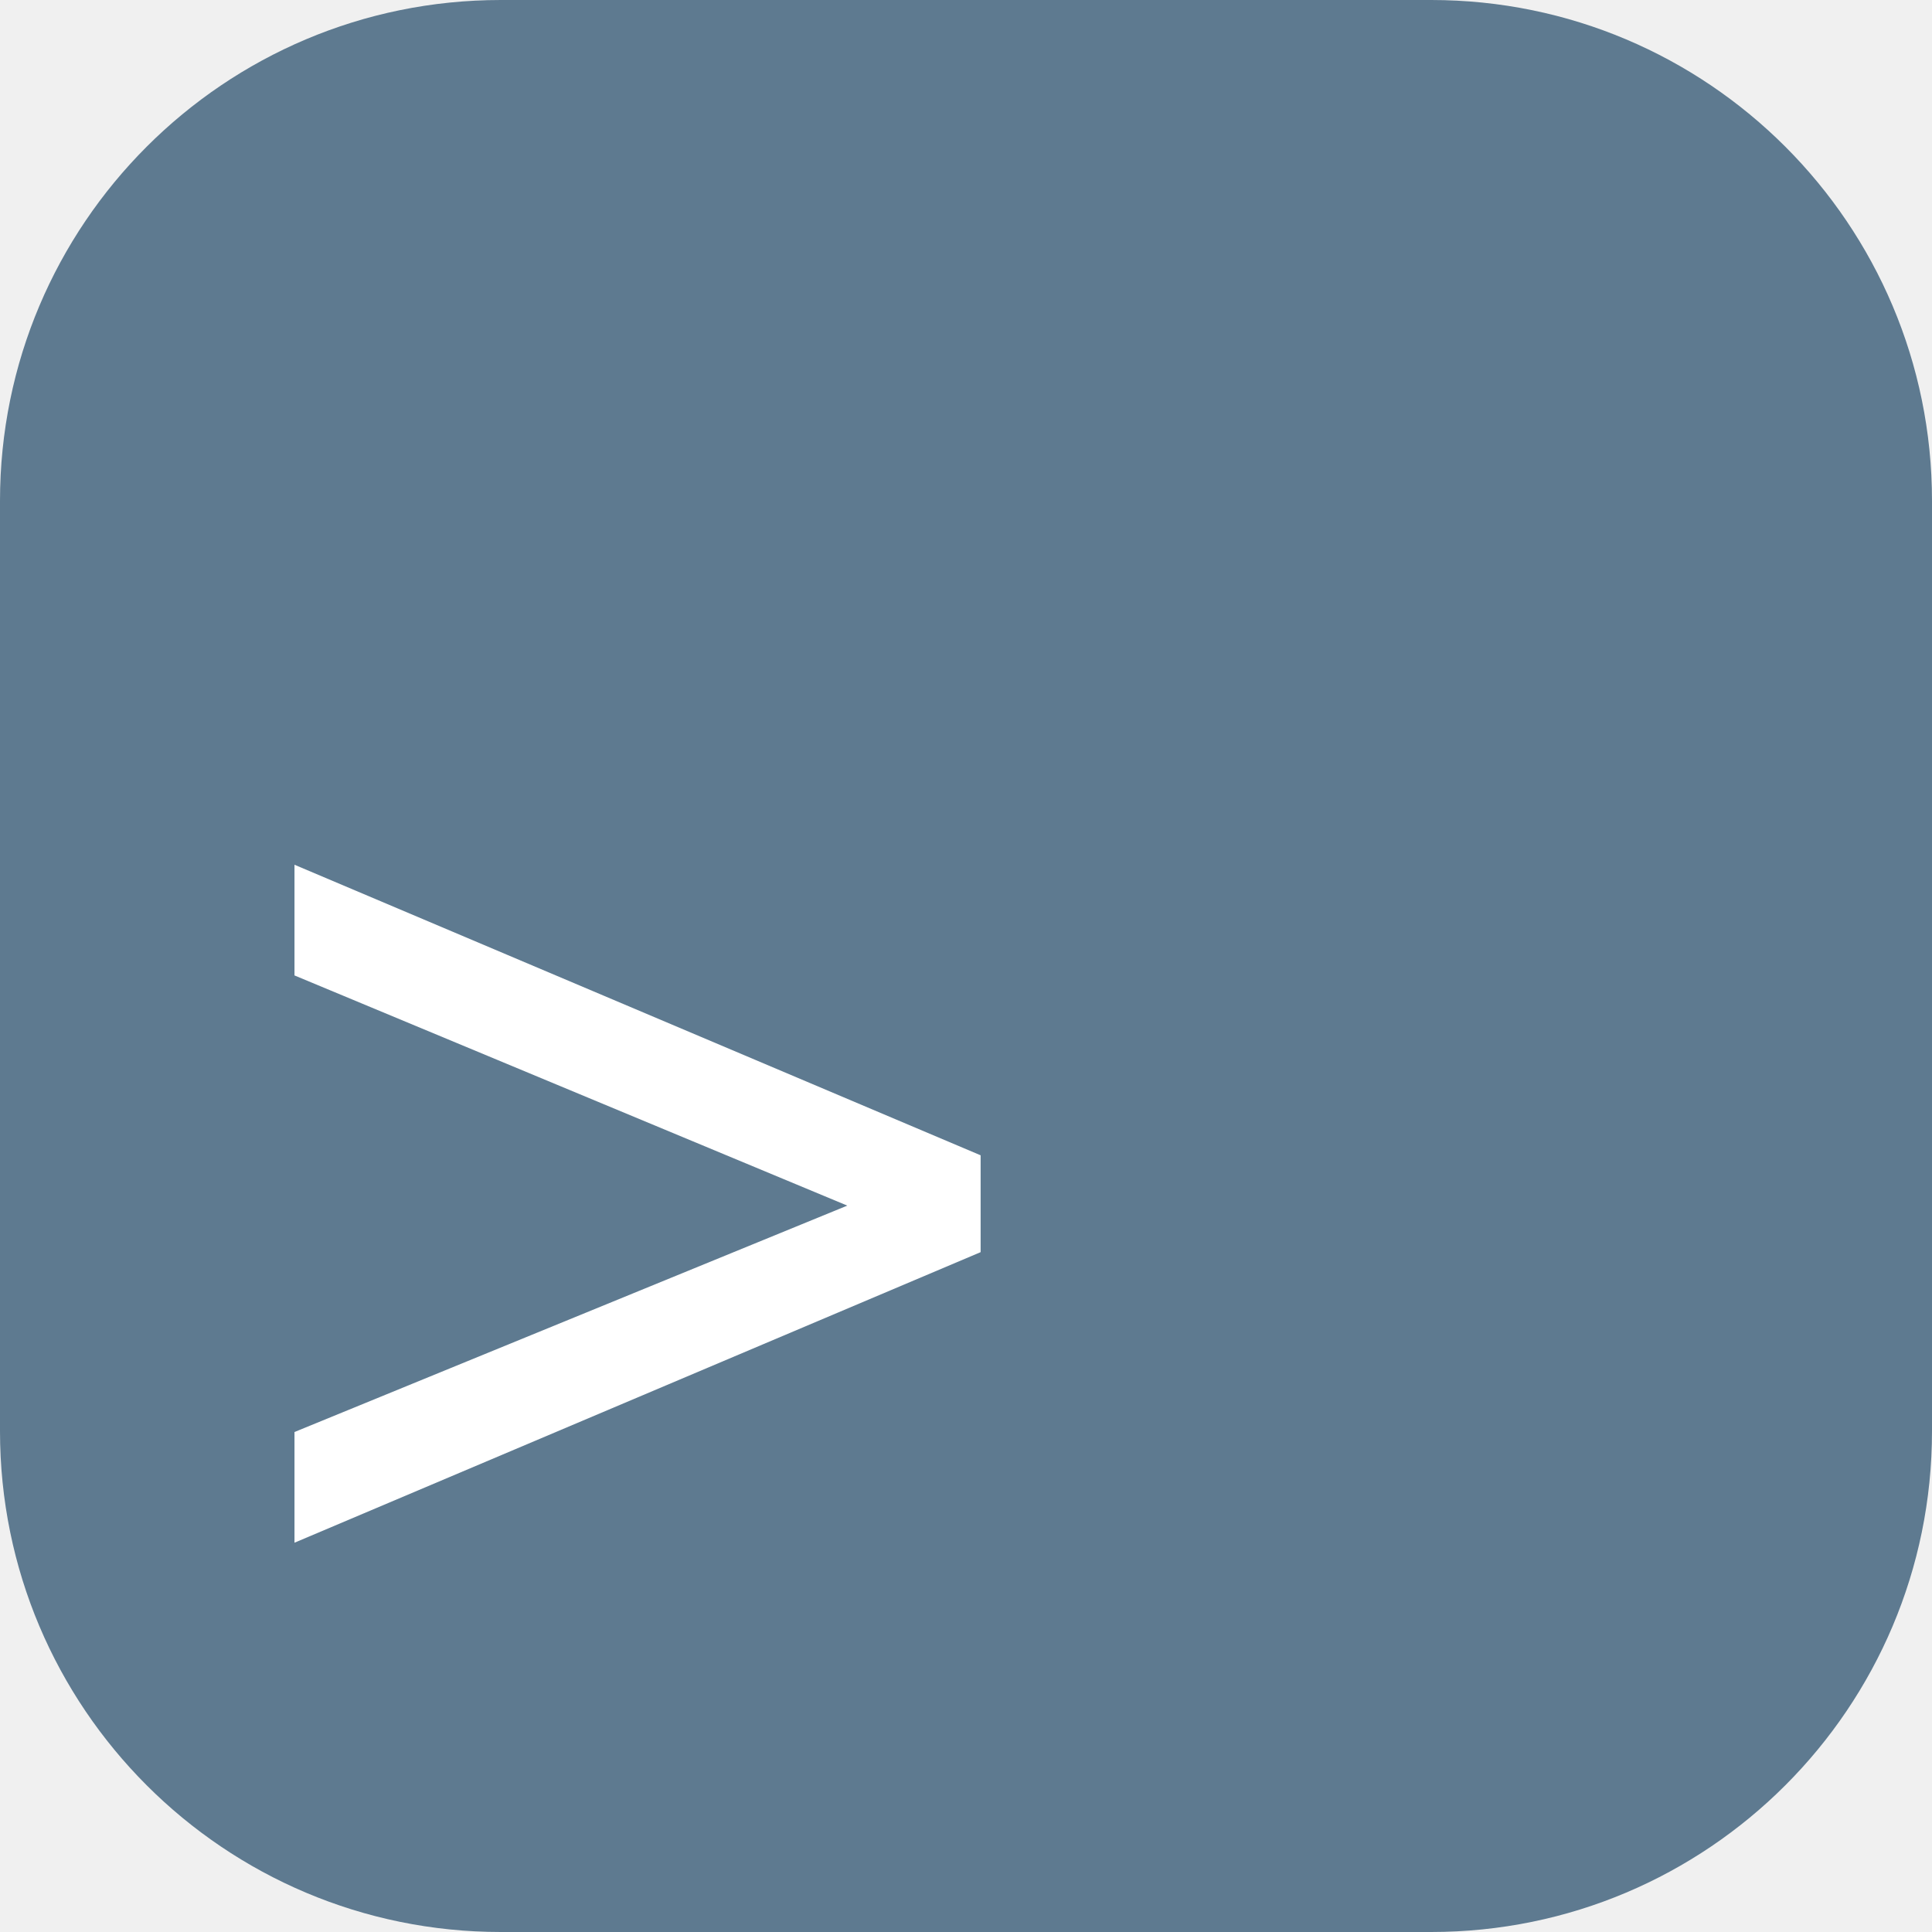
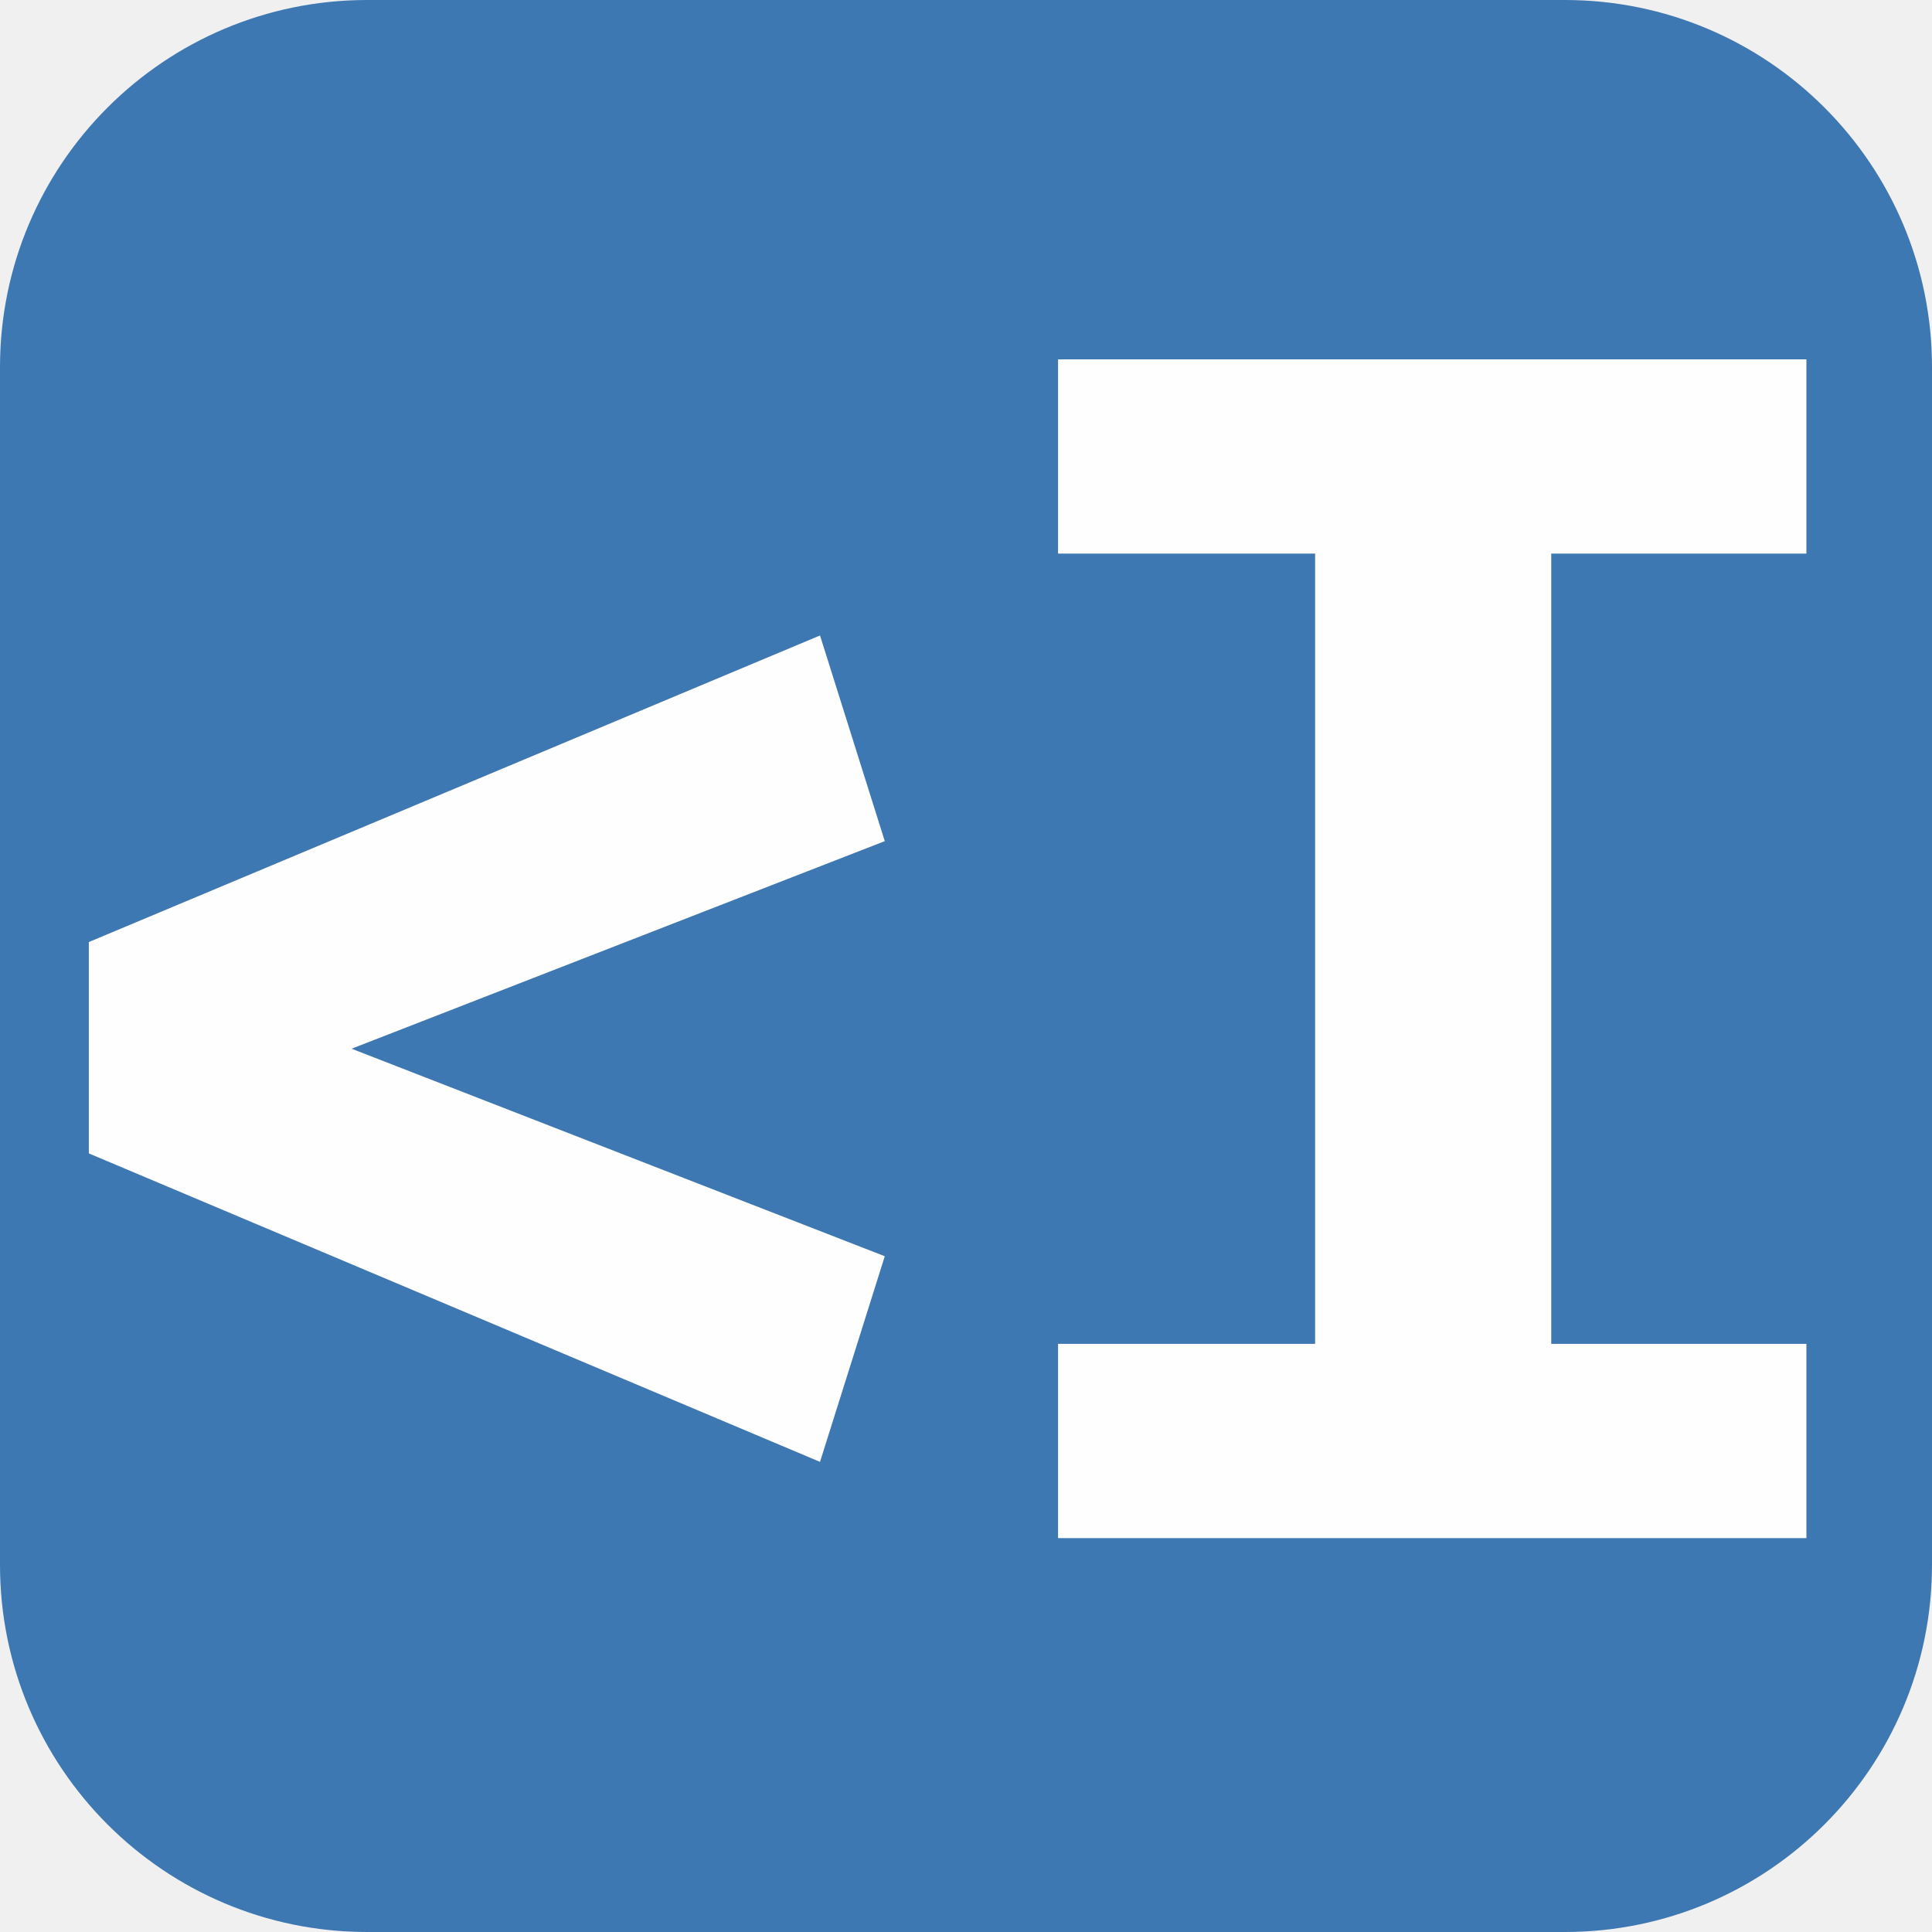
<svg xmlns="http://www.w3.org/2000/svg" xmlns:xlink="http://www.w3.org/1999/xlink" width="48px" height="48px" id="svg4066" version="1.1">
  <defs id="defs4068">
-     <filter color-interpolation-filters="sRGB" id="filter4630">
-       <feGaussianBlur stdDeviation="0.27" id="feGaussianBlur4632" />
-     </filter>
    <linearGradient xlink:href="#linearGradient4634" id="linearGradient4640" x1="831.943" y1="-54.094" x2="869.943" y2="-16.094" gradientUnits="userSpaceOnUse" />
    <linearGradient id="linearGradient4634">
      <stop style="stop-color:#646464;stop-opacity:1;" offset="0" id="stop4636" />
      <stop style="stop-color:#151515;stop-opacity:1;" offset="1" id="stop4638" />
    </linearGradient>
  </defs>
  <g id="layer1">
-     <rect style="fill:#5e7a90;fill-opacity:1;stroke:none" id="rect4554" width="48" height="48" x="0" y="0" ry="12.443" />
-     <text xml:space="preserve" style="font-size:34.879px;font-style:normal;font-variant:normal;font-weight:normal;font-stretch:normal;fill:#ffffff;fill-opacity:1;stroke:none;font-family:FreeSans;-inkscape-font-specification:FreeSans" x="12.14" y="38.018" id="text2857-4">
-       <tspan id="tspan2859-7" x="12.14" y="38.018" style="font-size:34.879px;font-style:normal;font-variant:normal;font-weight:normal;font-stretch:normal;fill:#ffffff;font-family:FreeSans;-inkscape-font-specification:FreeSans" />
-     </text>
-     <text xml:space="preserve" style="font-size:34.879px;font-style:normal;font-variant:normal;font-weight:normal;font-stretch:normal;fill:#ffffff;fill-opacity:1;stroke:none;font-family:FreeSans;-inkscape-font-specification:FreeSans" x="5.568" y="38.018" id="text2851-4">
-       <tspan x="5.568" y="38.018" id="tspan2855-55">&gt;</tspan>
-     </text>
+     <rect style="opacity:1;fill:#3e78b2;fill-opacity:1;stroke:none;stroke-width:0.089;stroke-opacity:1" id="rect5780" width="48" height="48" x="0" y="0" ry="9.122" />
+     <path id="path5788" d="m 26.287,8.928 v 4.826 h 6.387 v 19.634 h -6.387 v 4.826 h 18.593 v -4.826 h -6.34 v -19.634 h 6.34 V 8.928 Z m -5.914,6.86 -18.166,7.617 v 5.251 l 18.166,7.664 1.609,-5.109 -13.247,-5.156 13.247,-5.157 z" style="font-style:normal;font-variant:normal;font-weight:bold;font-stretch:normal;font-size:26.968px;line-height:125%;font-family:'Ubuntu Mono';-inkscape-font-specification:'Ubuntu Mono';letter-spacing:0px;word-spacing:0px;fill:#fffeff;fill-opacity:1;stroke:none;stroke-width:1.267px;stroke-linecap:butt;stroke-linejoin:miter;stroke-opacity:1" />
  </g>
</svg>
